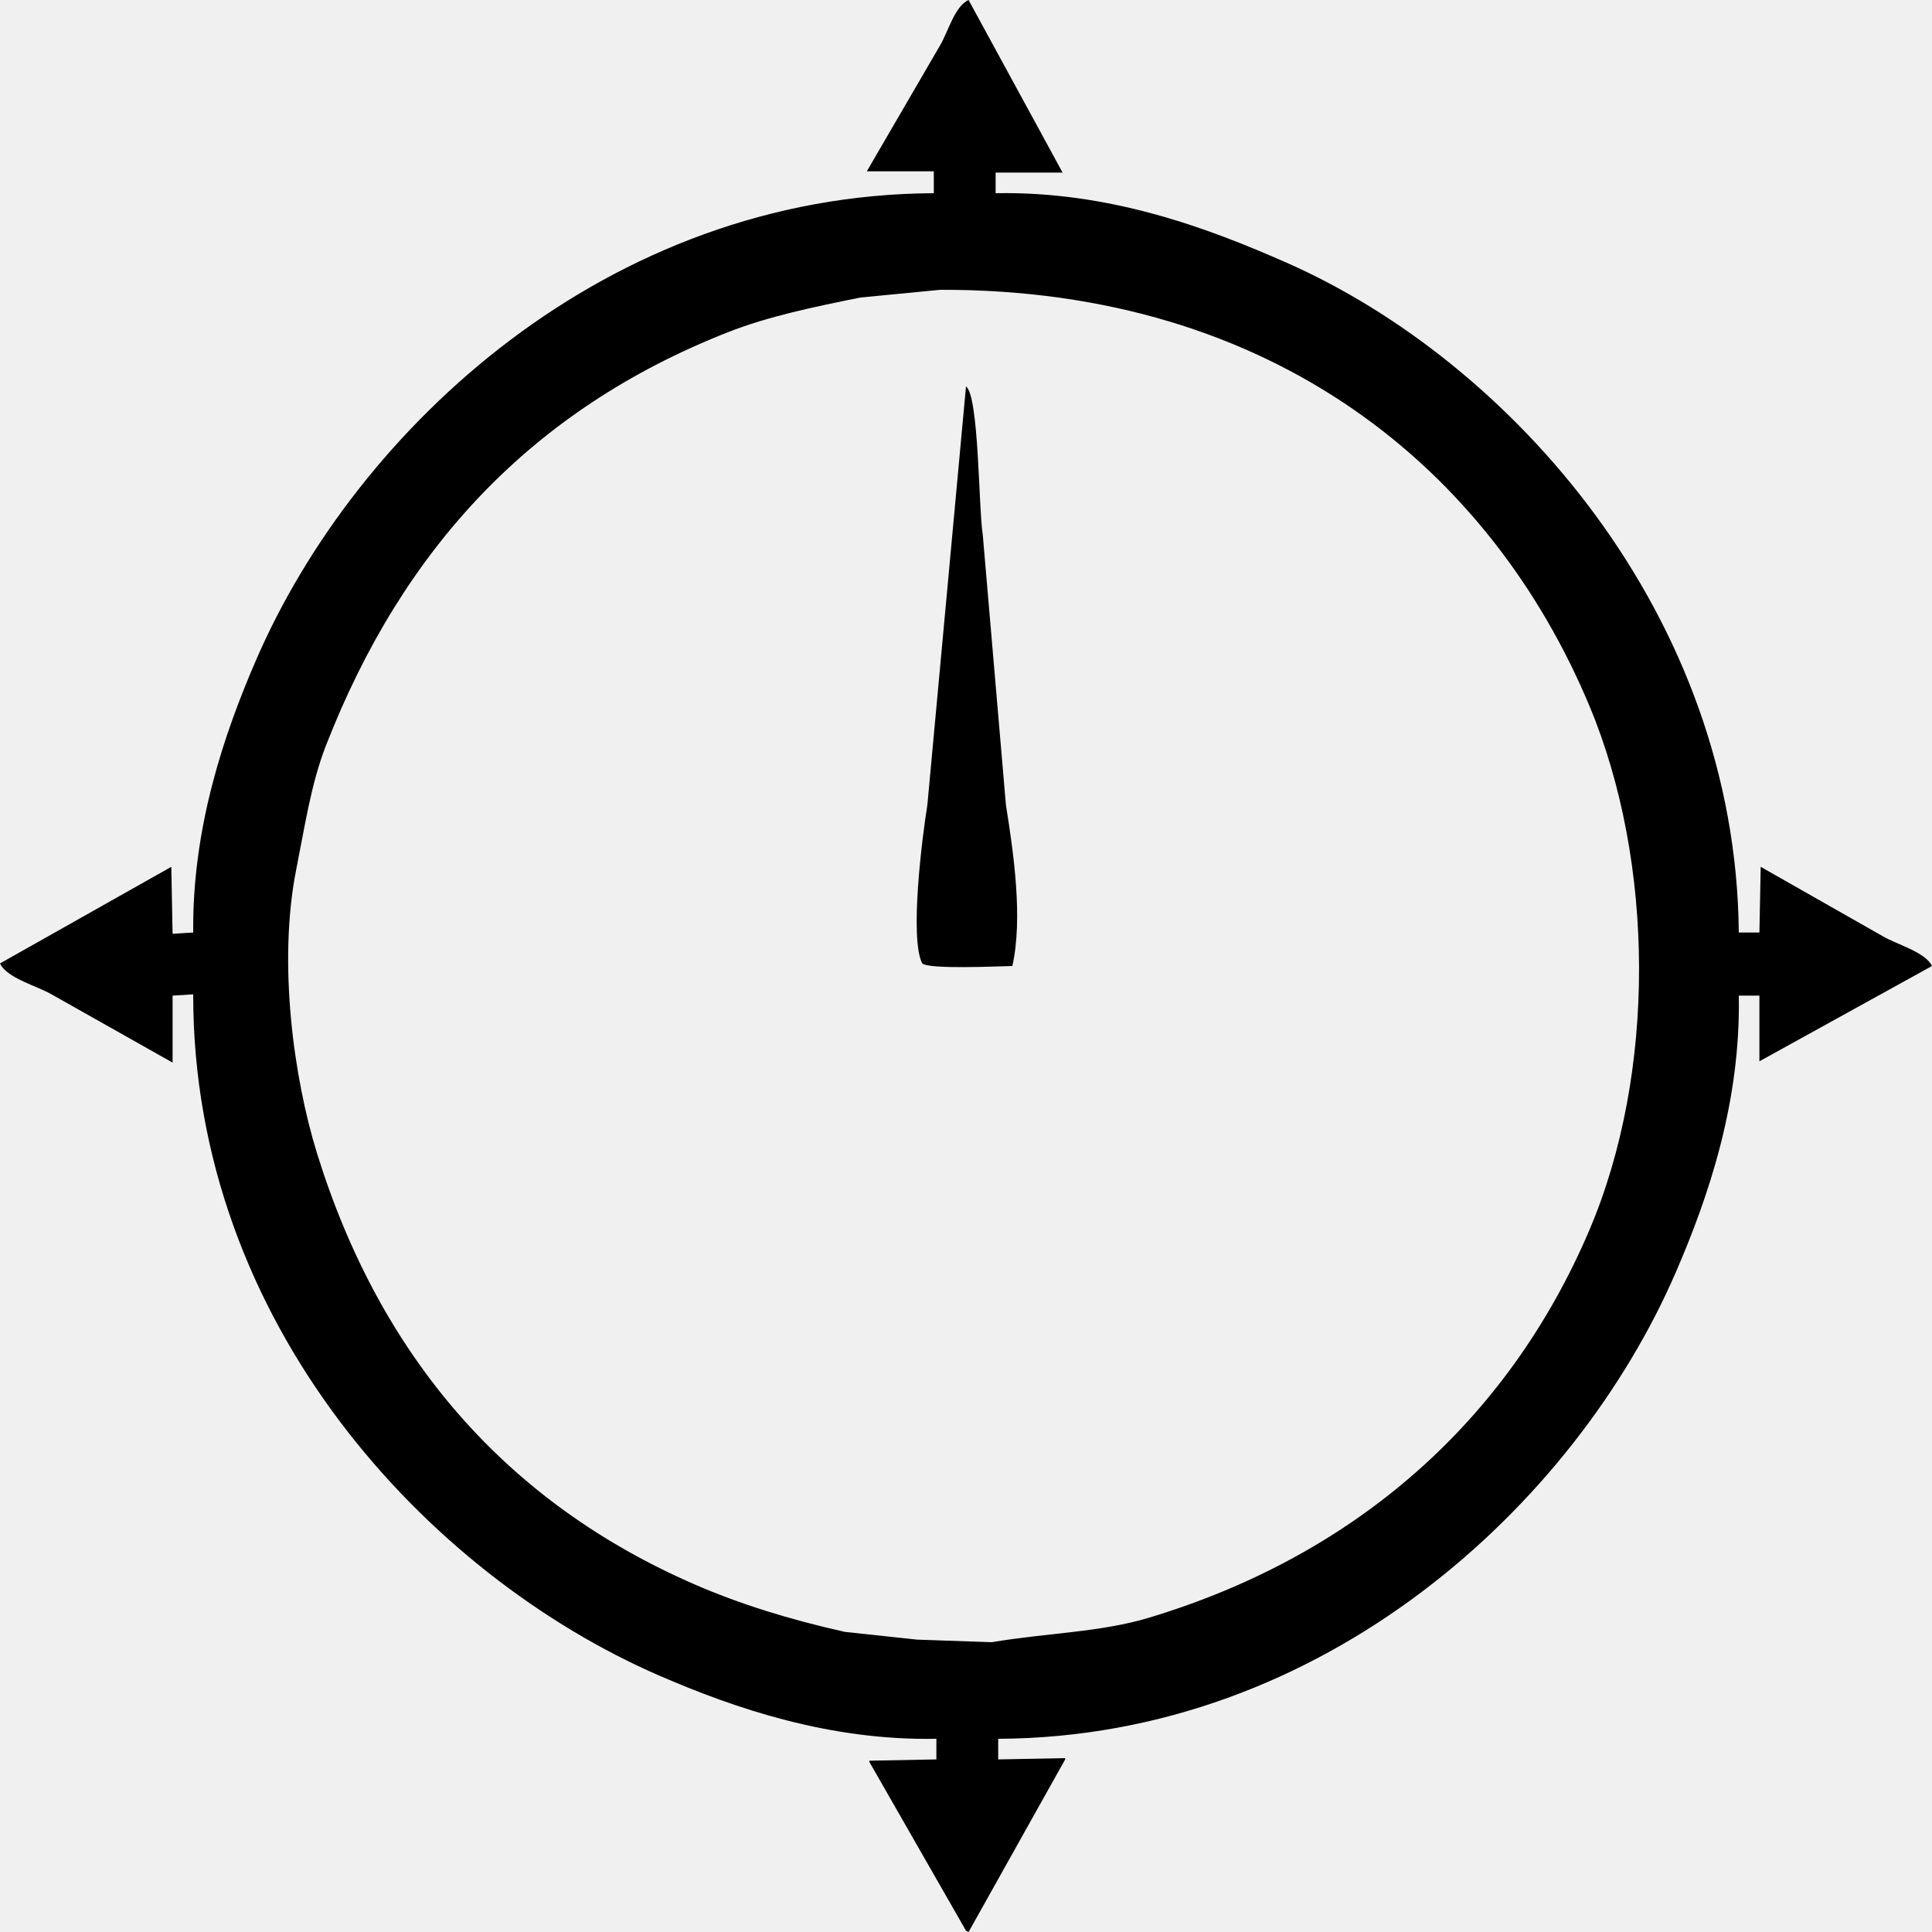
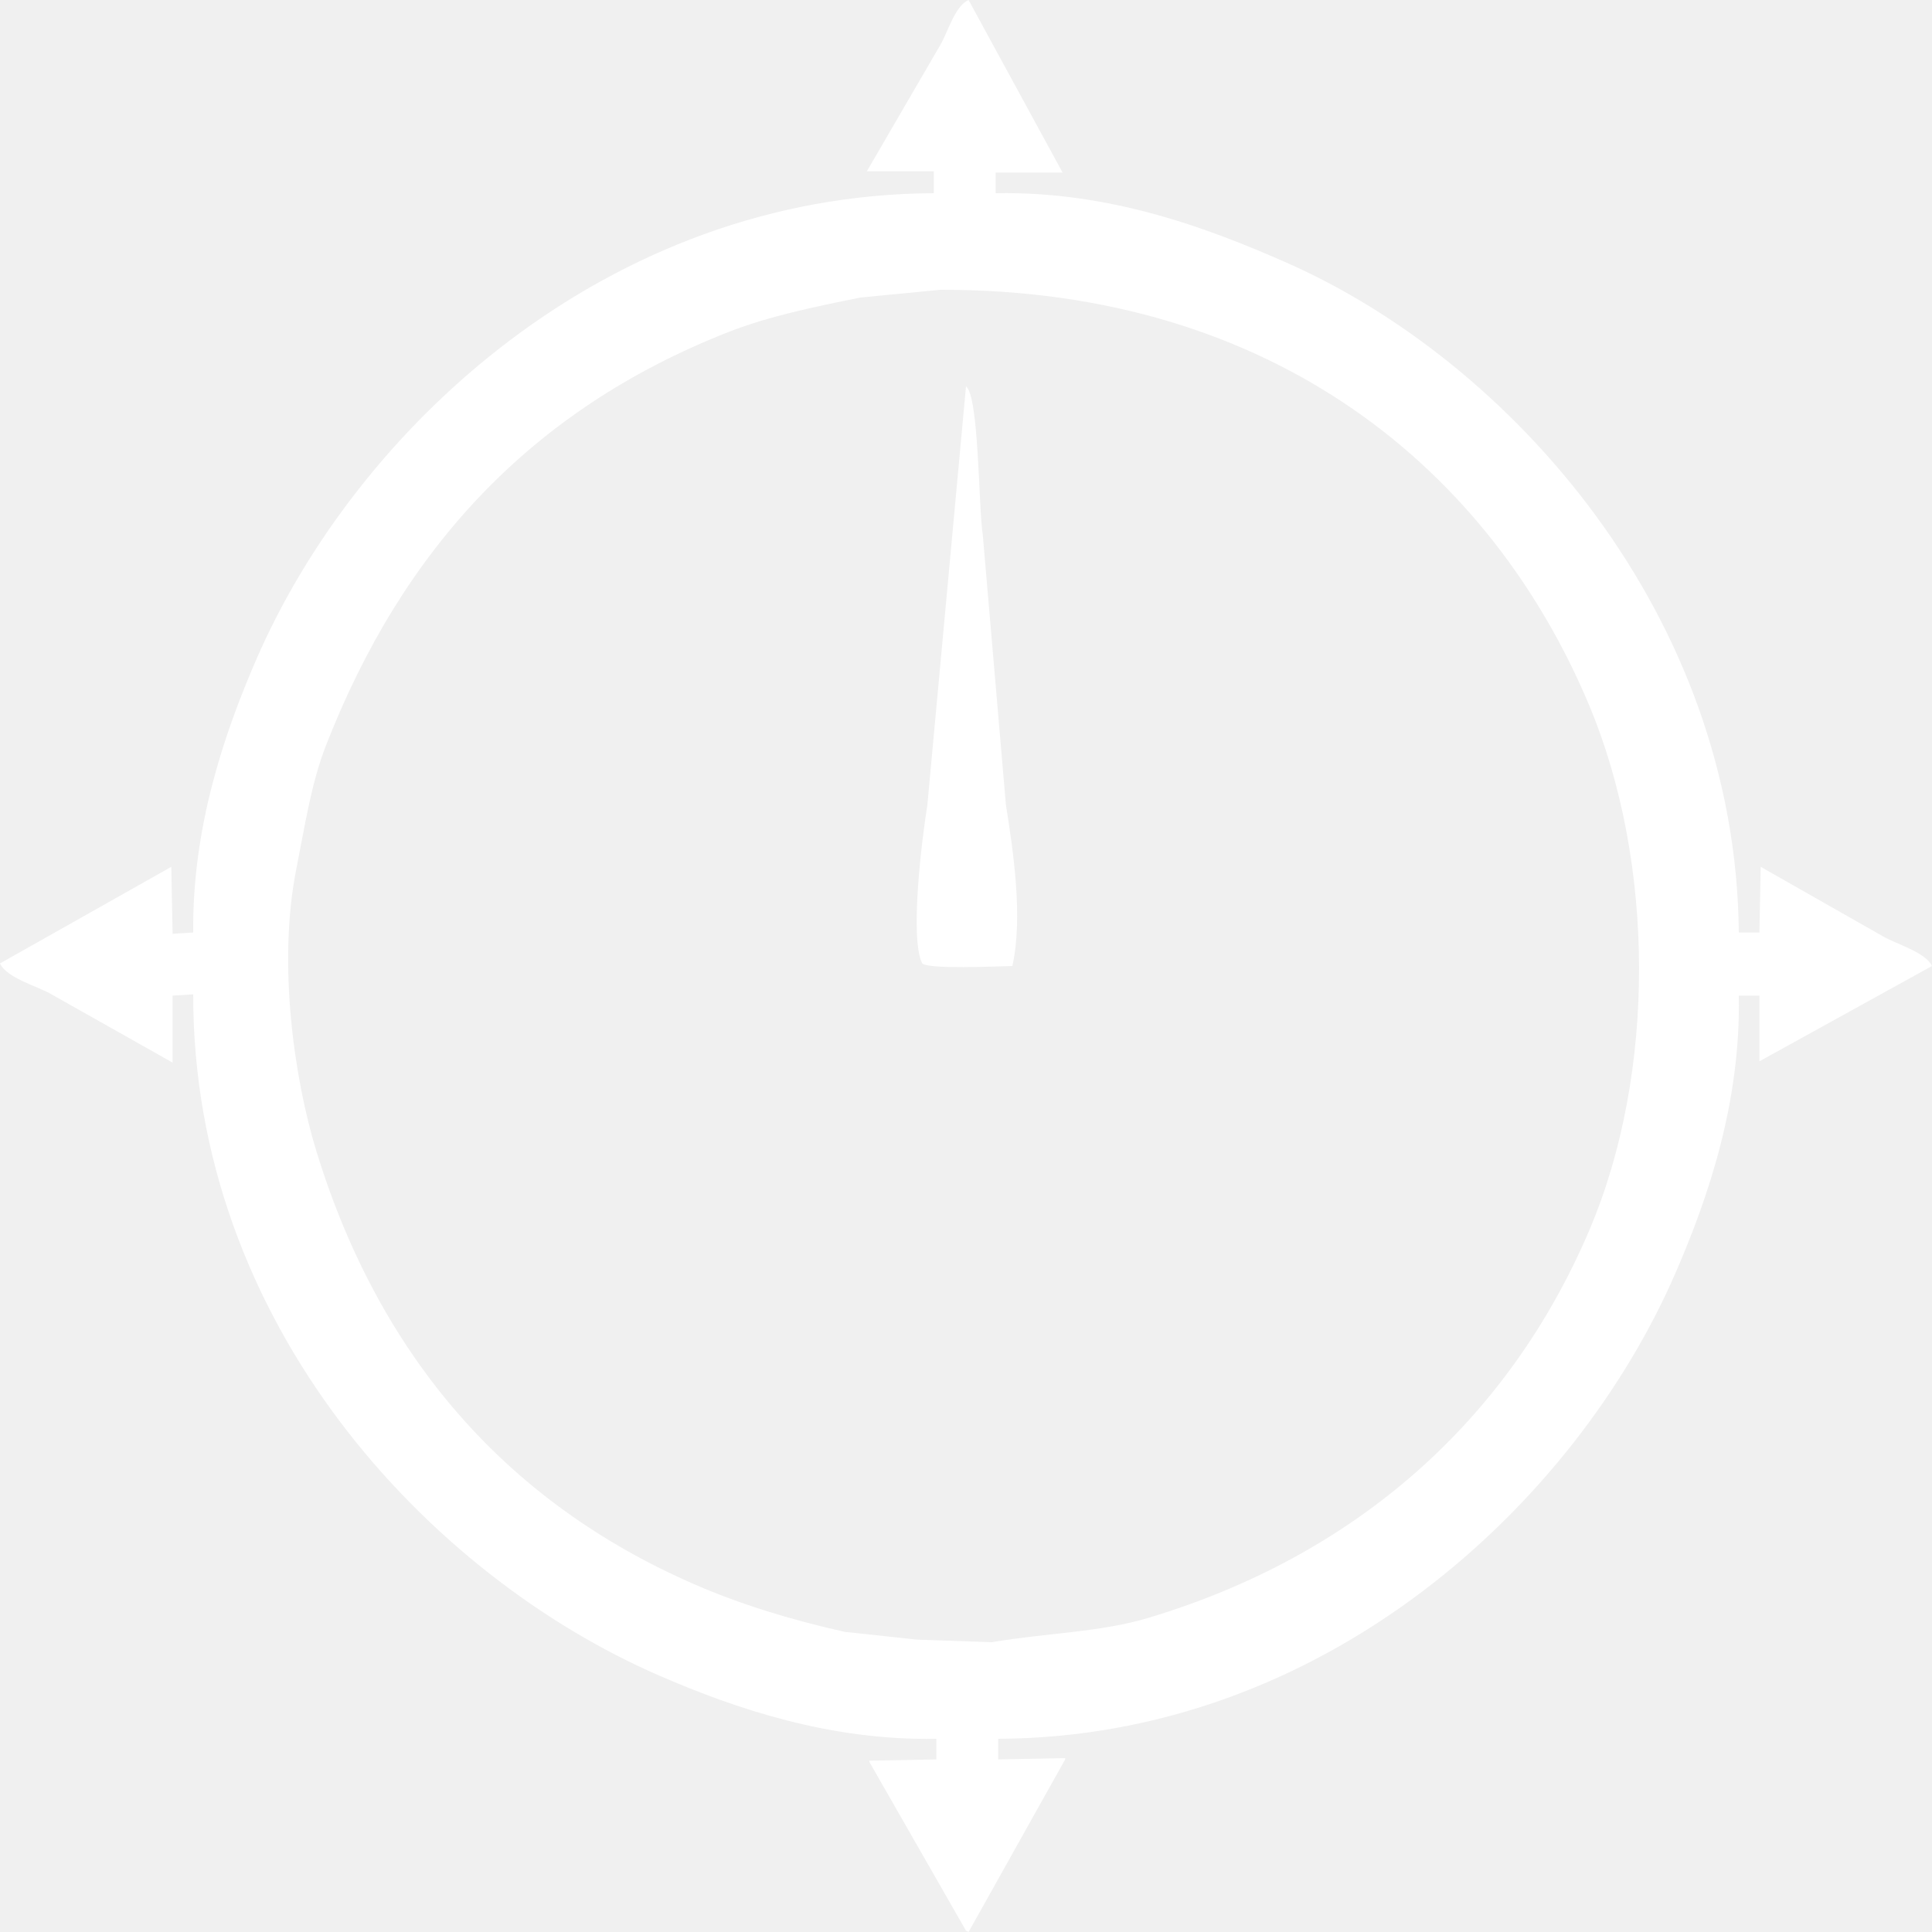
<svg xmlns="http://www.w3.org/2000/svg" width="1500" height="1500" viewBox="0 0 1500 1500">
  <defs>
    <style>
      .cls-1 {
        fill-rule: evenodd;
      }
+       #Color_Fill_2{
+       fill: #fff;
+       }
    </style>
  </defs>
-   <path id="Color_Fill_2" data-name="Color Fill 2" class="cls-1" d="M773,134v16c88.307-1.655,164.22,26.748,226,54,174.09,76.794,348.77,273.331,351,520h16q0.495-25.5,1-51,47.49,27,95,54c10.23,6.059,32.98,12.235,38,23q-66.99,37-134,74V773h-16c1.55,82.751-23.61,156.4-49,215-77.83,179.66-272.45,360.82-526,362v16q26-.495,52-1v1q-37.5,66.99-75,134c-0.667-.33-1.333-0.67-2-1q-37.5-65.49-75-131v-1q26-.495,52-1v-16c-82.757,1.55-156.415-23.58-215-49-179.919-78.06-362.285-273.54-362-529l-16,1v52L40,772c-10.835-6.361-34.779-12.566-40-24l133-75q0.5,26,1,52l16-1c-0.776-81.318,23.832-154,49-212,77.956-179.664,272.346-360.817,526-362V133H673l57-98c5.936-9.918,11.267-30.319,22-35l73,134H773Zm-43,91-62,6c-36.251,7.341-71.361,14.543-103,27C412.636,317.99,312.643,425.888,253,579c-11.431,29.346-16.353,62.584-23,96-14.435,72.569-1.814,162.434,16,220,49.3,159.32,147.873,271.82,293,335,35.483,15.45,74.271,27.45,117,37l56,6q29,1.005,58,2c44.026-7.38,84.278-7.64,122-19,161.44-48.63,279.3-153.78,342-301,51.97-122.027,50.85-285.45,0-407C1157.71,365.644,989.737,224.308,730,225Zm20,75c10.164,7.648,9.687,94.178,13,115q9,104.99,18,210c5.911,36.987,13.312,87.761,5,125-12.126.252-64.719,2.72-70-2-9.985-19.682.02-98.487,4-123Z" />
+   <path id="Color_Fill_2" class="cls-1" d="M773,134v16c88.307-1.655,164.22,26.748,226,54,174.09,76.794,348.77,273.331,351,520h16q0.495-25.5,1-51,47.49,27,95,54c10.23,6.059,32.98,12.235,38,23q-66.99,37-134,74V773h-16c1.55,82.751-23.61,156.4-49,215-77.83,179.66-272.45,360.82-526,362v16q26-.495,52-1v1q-37.5,66.99-75,134c-0.667-.33-1.333-0.67-2-1q-37.5-65.49-75-131v-1q26-.495,52-1v-16c-82.757,1.55-156.415-23.58-215-49-179.919-78.06-362.285-273.54-362-529l-16,1v52L40,772c-10.835-6.361-34.779-12.566-40-24l133-75q0.5,26,1,52l16-1c-0.776-81.318,23.832-154,49-212,77.956-179.664,272.346-360.817,526-362V133H673l57-98c5.936-9.918,11.267-30.319,22-35l73,134H773Zm-43,91-62,6c-36.251,7.341-71.361,14.543-103,27C412.636,317.99,312.643,425.888,253,579c-11.431,29.346-16.353,62.584-23,96-14.435,72.569-1.814,162.434,16,220,49.3,159.32,147.873,271.82,293,335,35.483,15.45,74.271,27.45,117,37l56,6q29,1.005,58,2c44.026-7.38,84.278-7.64,122-19,161.44-48.63,279.3-153.78,342-301,51.97-122.027,50.85-285.45,0-407C1157.71,365.644,989.737,224.308,730,225Zm20,75c10.164,7.648,9.687,94.178,13,115q9,104.99,18,210c5.911,36.987,13.312,87.761,5,125-12.126.252-64.719,2.72-70-2-9.985-19.682.02-98.487,4-123Z" />
</svg>
